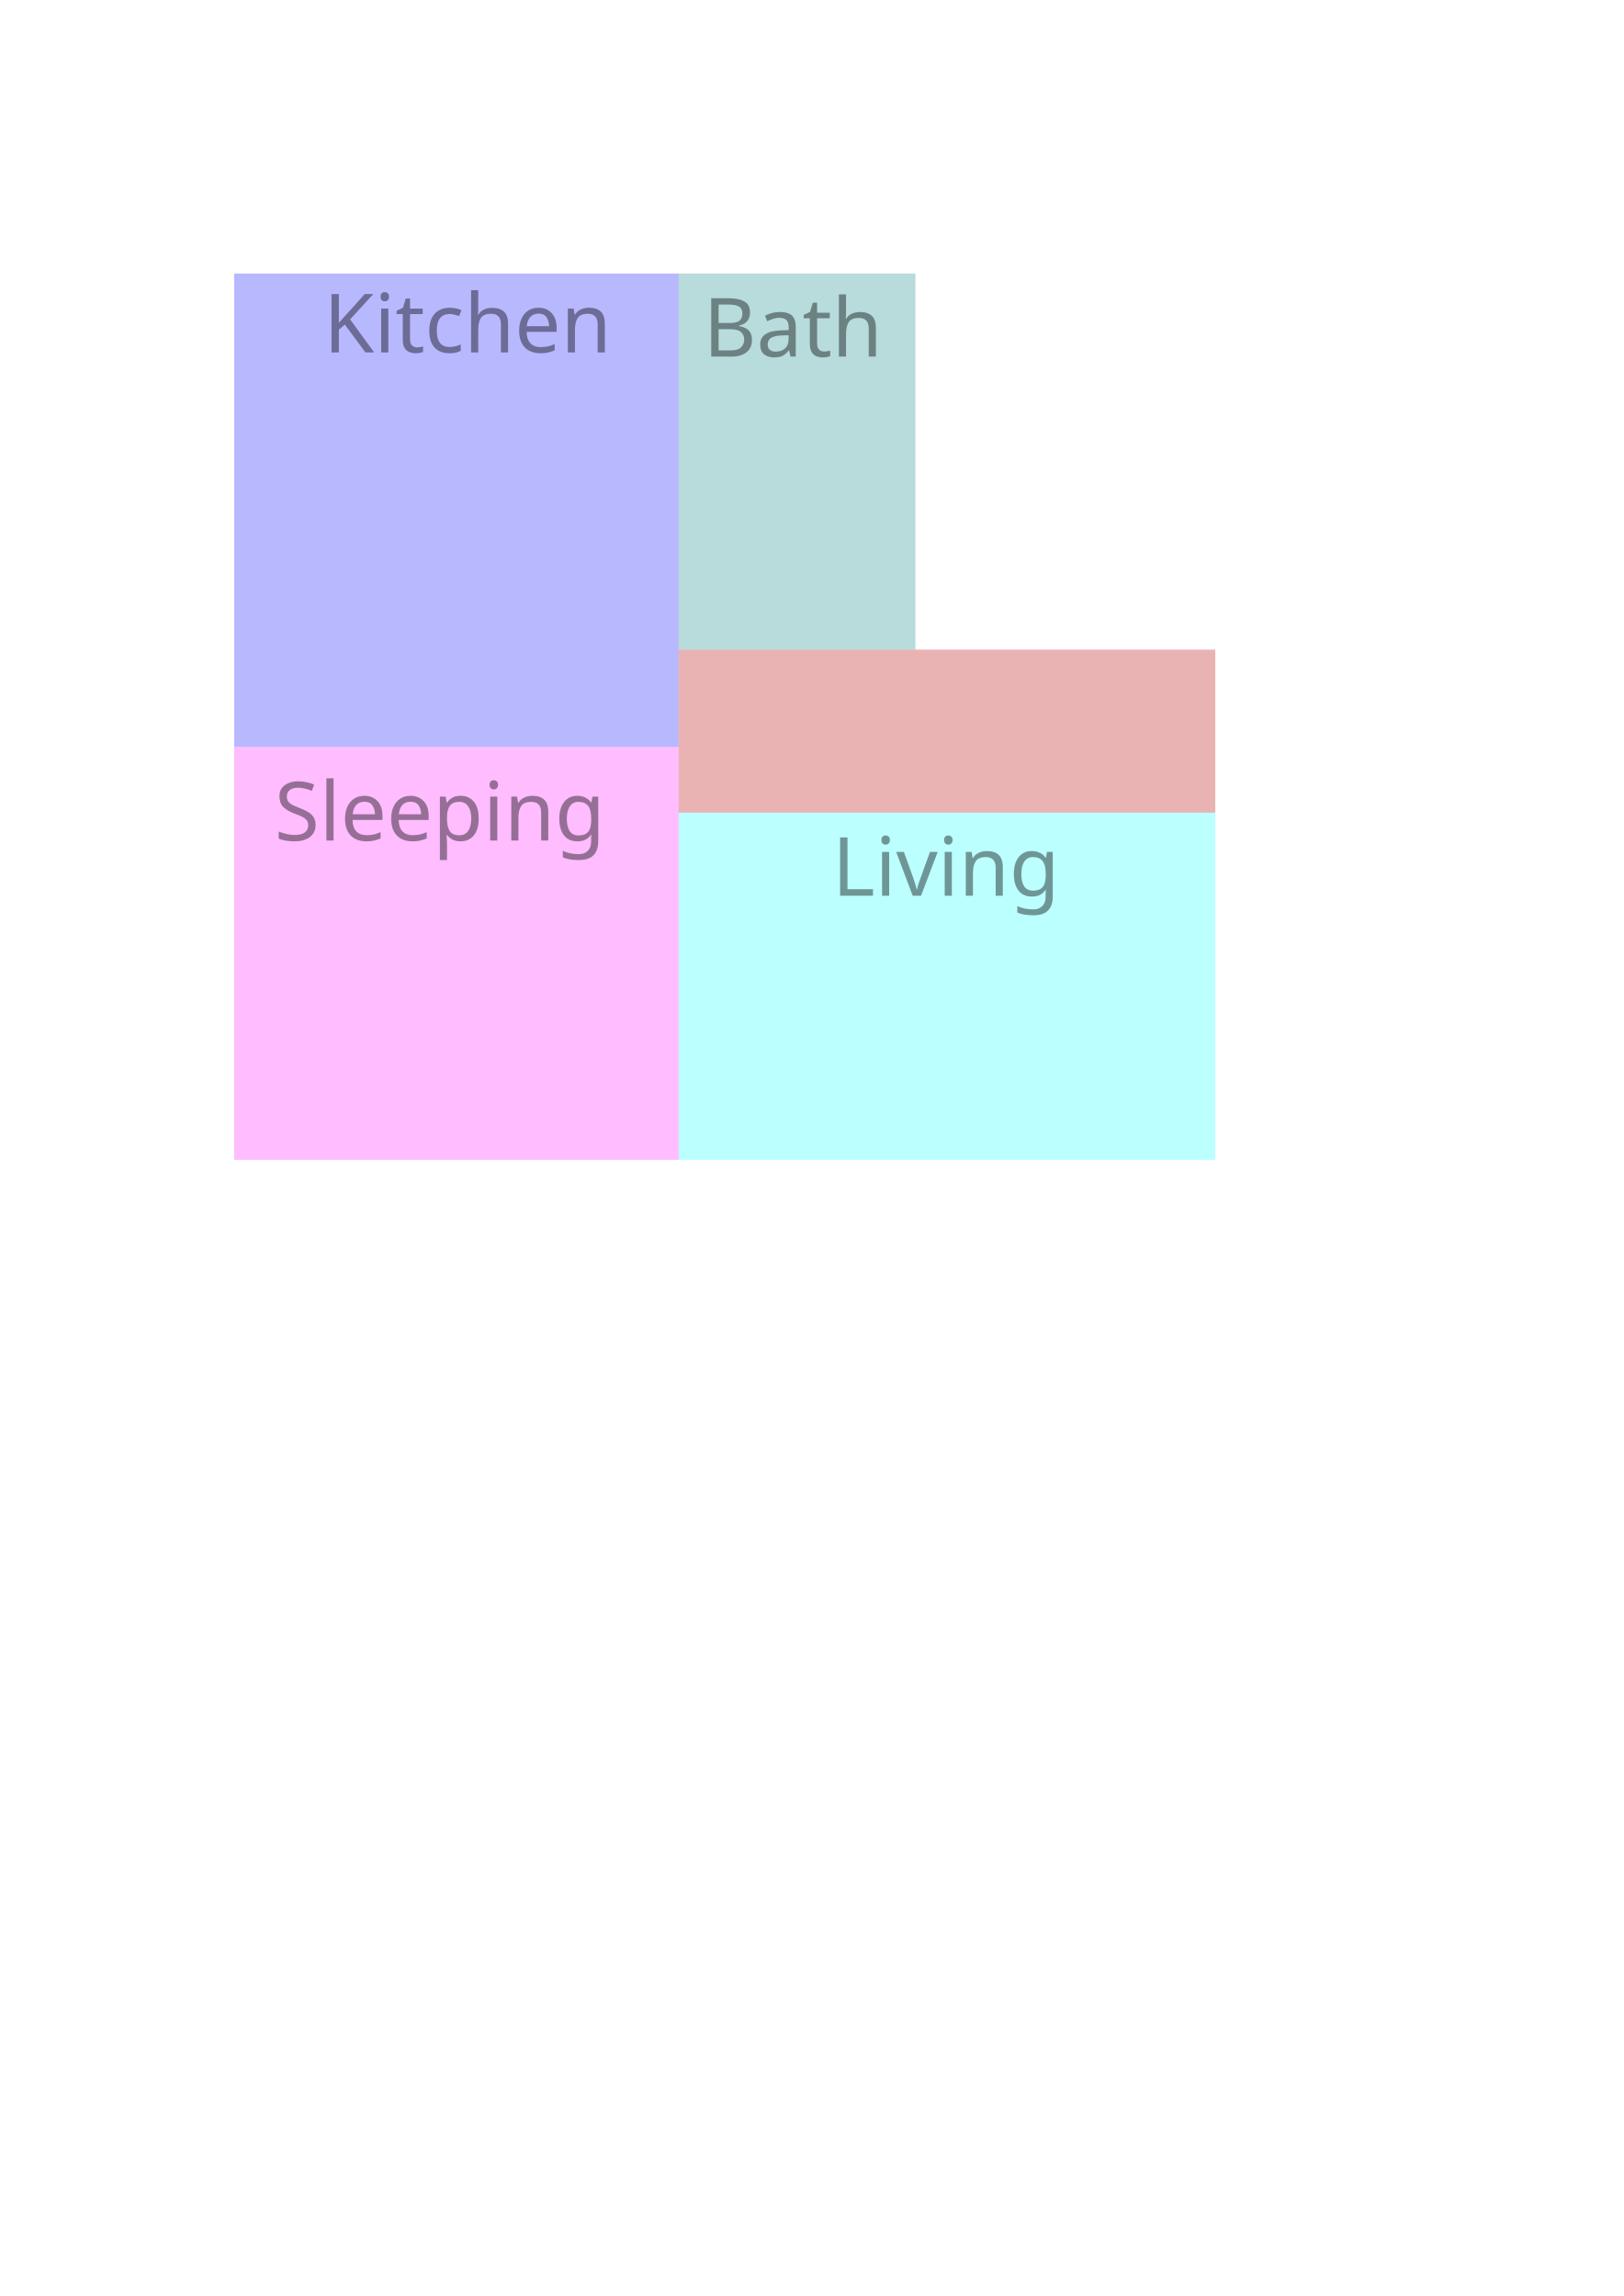
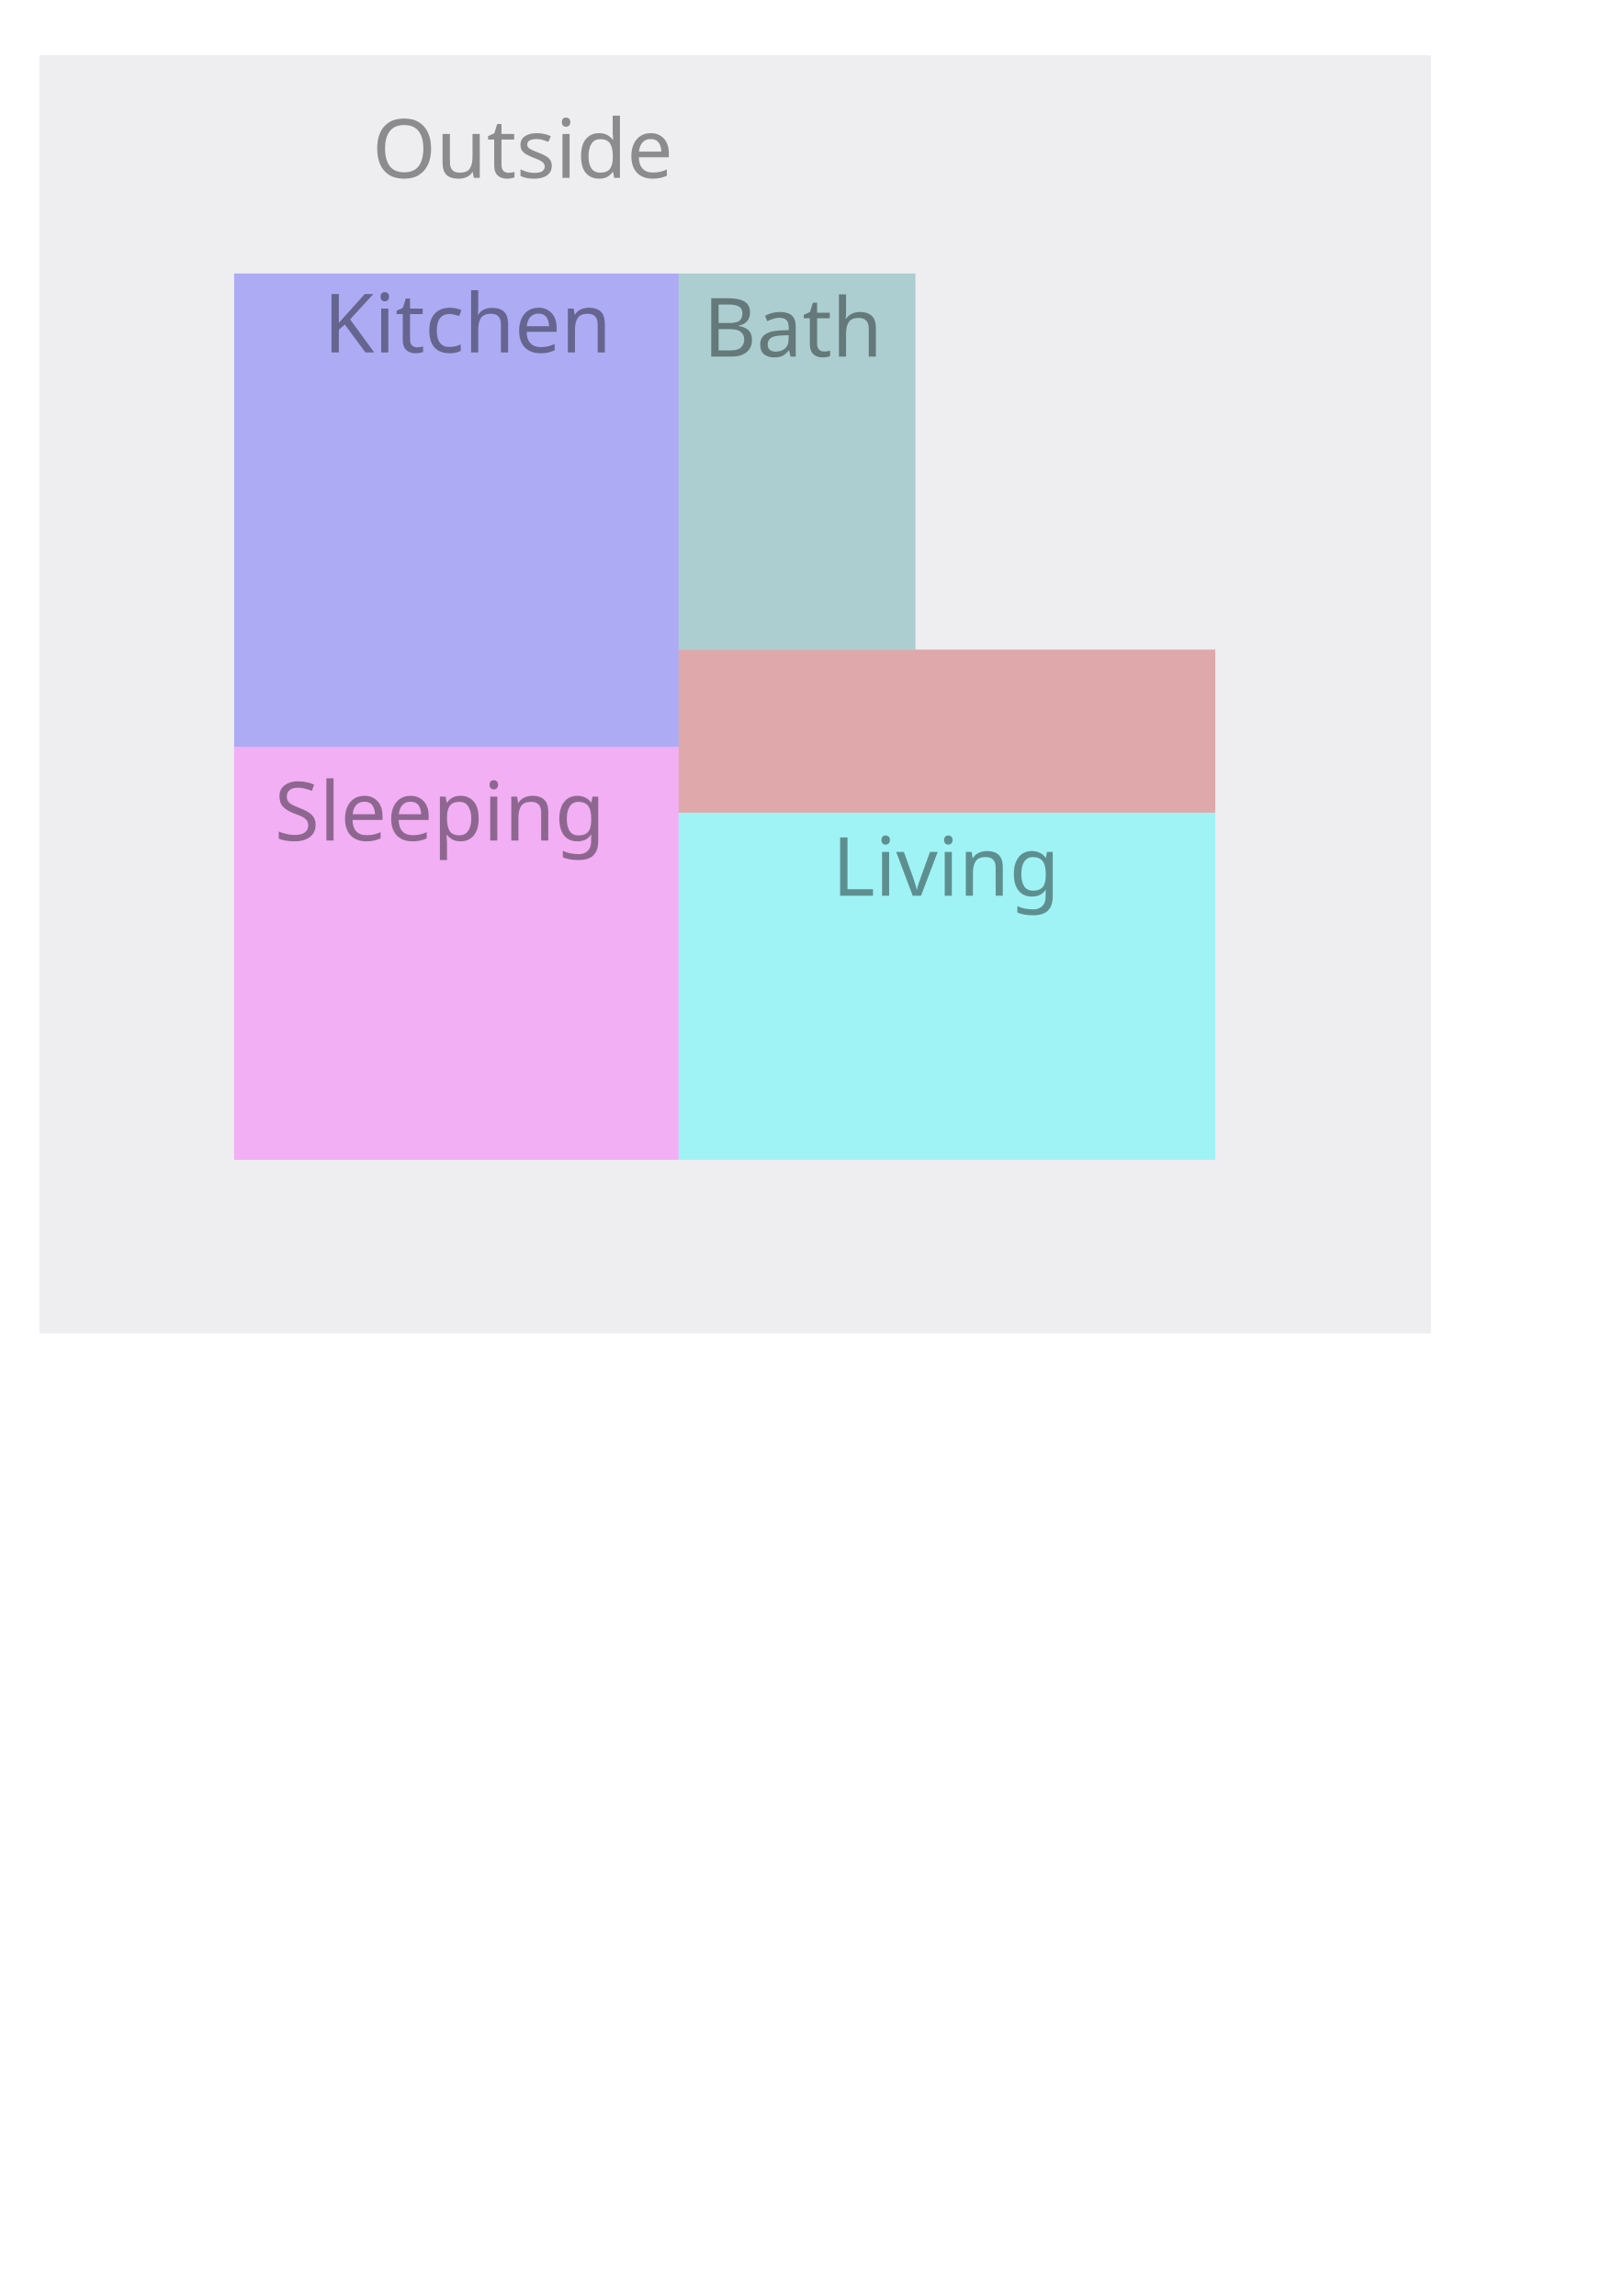
<svg xmlns="http://www.w3.org/2000/svg" width="210mm" height="297mm" viewBox="0 0 210 297" version="1.1" id="svg5">
  <defs id="defs2">
    <linearGradient id="linearGradient2994">
      <stop style="stop-color:#c83737;stop-opacity:1;" offset="0" id="stop2992" />
    </linearGradient>
  </defs>
+   <g id="layer3">
+     <rect style="fill:#d3d1d8;fill-opacity:0.385;stroke-width:0.265" id="rect8957" width="179.969" height="165.34" x="5.103" y="7.144" />
+   </g>
  <g id="layer1">
    <rect style="fill:#0000ff;fill-opacity:0.279;fill-rule:evenodd;stroke-width:0.265" id="rect31" width="57.495" height="61.237" x="30.278" y="35.381" />
    <rect style="fill:#008080;fill-rule:evenodd;stroke-width:0.265;fill-opacity:0.279" id="rect33" width="30.619" height="48.649" x="87.773" y="35.381" />
    <rect style="fill:#ff00ff;stroke-width:0.265;fill-opacity:0.263" id="rect894" width="57.495" height="53.412" x="30.278" y="96.619" />
    <rect style="fill:#c83737;stroke-width:0.265;fill-opacity:0.377" id="rect940" width="69.402" height="21.093" x="87.773" y="84.031" />
-     <rect style="fill:#00ffff;fill-opacity:0.263;stroke-width:0.265" id="rect3372" width="69.402" height="44.907" x="87.773" y="105.124" />
+     <rect style="fill:#00ffff;fill-opacity:0.332;stroke-width:0.265" id="rect3372" width="69.402" height="44.907" x="87.773" y="105.124" />
    <text xml:space="preserve" style="font-style:normal;font-weight:normal;font-size:10.583px;line-height:1.25;font-family:sans-serif;fill:#000000;fill-opacity:0.413;stroke:none;stroke-width:0.265" x="41.845" y="45.588" id="text3684">
      <tspan id="tspan3682" style="fill:#000000;fill-opacity:0.413;stroke-width:0.265" x="41.845" y="45.588">Kitchen</tspan>
+     </text>
+     <text xml:space="preserve" style="font-style:normal;font-weight:normal;font-size:10.583px;line-height:1.25;font-family:sans-serif;fill:#000000;fill-opacity:0.413;stroke:none;stroke-width:0.265" x="48.146" y="23.005" id="text3684-4">
+       <tspan id="tspan3682-8" style="fill:#000000;fill-opacity:0.413;stroke-width:0.265" x="48.146" y="23.005">Outside</tspan>
    </text>
    <text xml:space="preserve" style="font-style:normal;font-weight:normal;font-size:10.583px;line-height:1.25;font-family:sans-serif;fill:#000000;fill-opacity:0.413;stroke:none;stroke-width:0.265" x="90.956" y="46.126" id="text3684-9">
      <tspan id="tspan3682-0" style="fill:#000000;fill-opacity:0.413;stroke-width:0.265" x="90.956" y="46.126">Bath</tspan>
    </text>
    <text xml:space="preserve" style="font-style:normal;font-weight:normal;font-size:10.583px;line-height:1.25;font-family:sans-serif;fill:#000000;fill-opacity:0.413;stroke:none;stroke-width:0.265" x="35.502" y="108.724" id="text3684-9-5-2">
      <tspan id="tspan3682-0-2-7" style="fill:#000000;fill-opacity:0.413;stroke-width:0.265" x="35.502" y="108.724">Sleeping</tspan>
    </text>
    <text xml:space="preserve" style="font-style:normal;font-weight:normal;font-size:10.583px;line-height:1.25;font-family:sans-serif;fill:#000000;fill-opacity:0.413;stroke:none;stroke-width:0.265" x="107.626" y="115.868" id="text3684-9-5-3">
      <tspan id="tspan3682-0-2-79" style="fill:#000000;fill-opacity:0.413;stroke-width:0.265" x="107.626" y="115.868">Living</tspan>
    </text>
  </g>
+   <g id="layer2" />
</svg>
